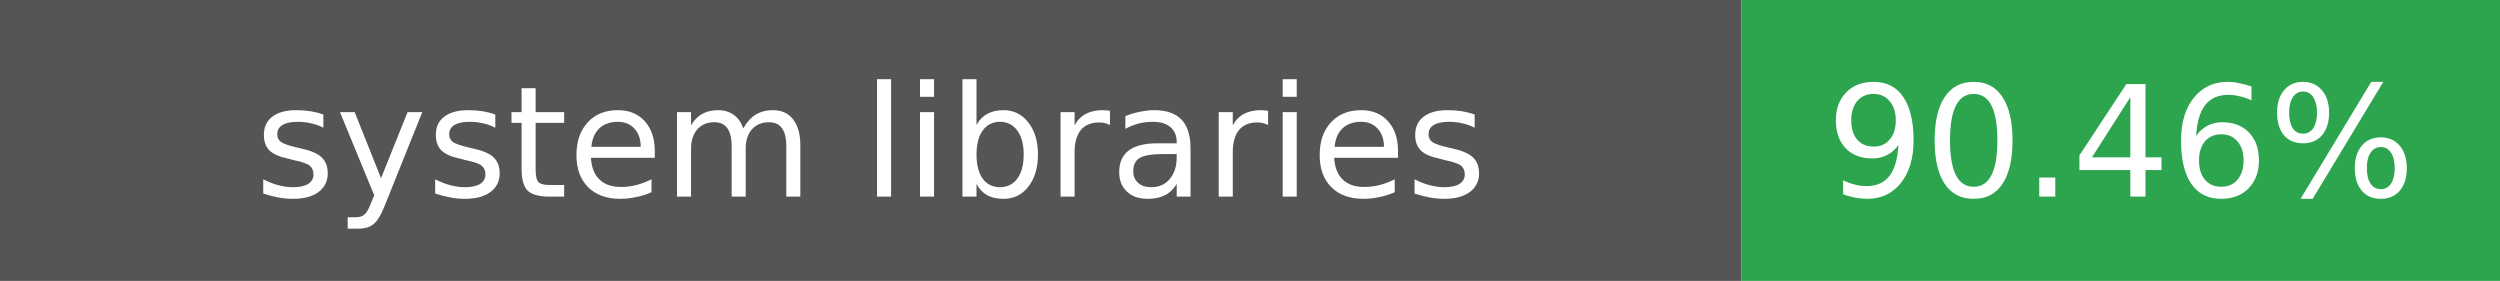
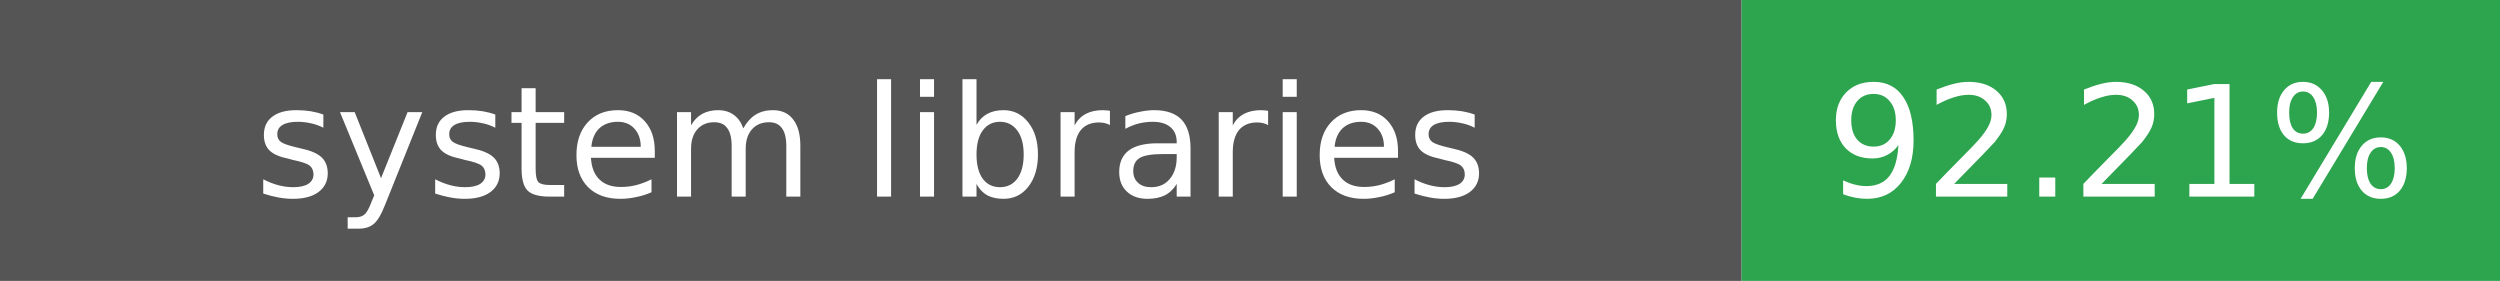
- <svg xmlns="http://www.w3.org/2000/svg" width="178" height="20" role="img" aria-label="system libraries: 90.46%">
+ <svg xmlns="http://www.w3.org/2000/svg" width="178" height="20" role="img" aria-label="system libraries: 92.21%">
  <rect width="124" height="20" fill="#555" />
  <rect x="124" width="54" height="20" fill="#2da44e" />
  <g fill="#fff" font-family="Verdana,DejaVu Sans,sans-serif" font-size="11">
    <text x="62.0" y="14" text-anchor="middle">system libraries</text>
-     <text x="151.0" y="14" text-anchor="middle">90.46%</text>
+     <text x="151.0" y="14" text-anchor="middle">92.21%</text>
  </g>
</svg>
